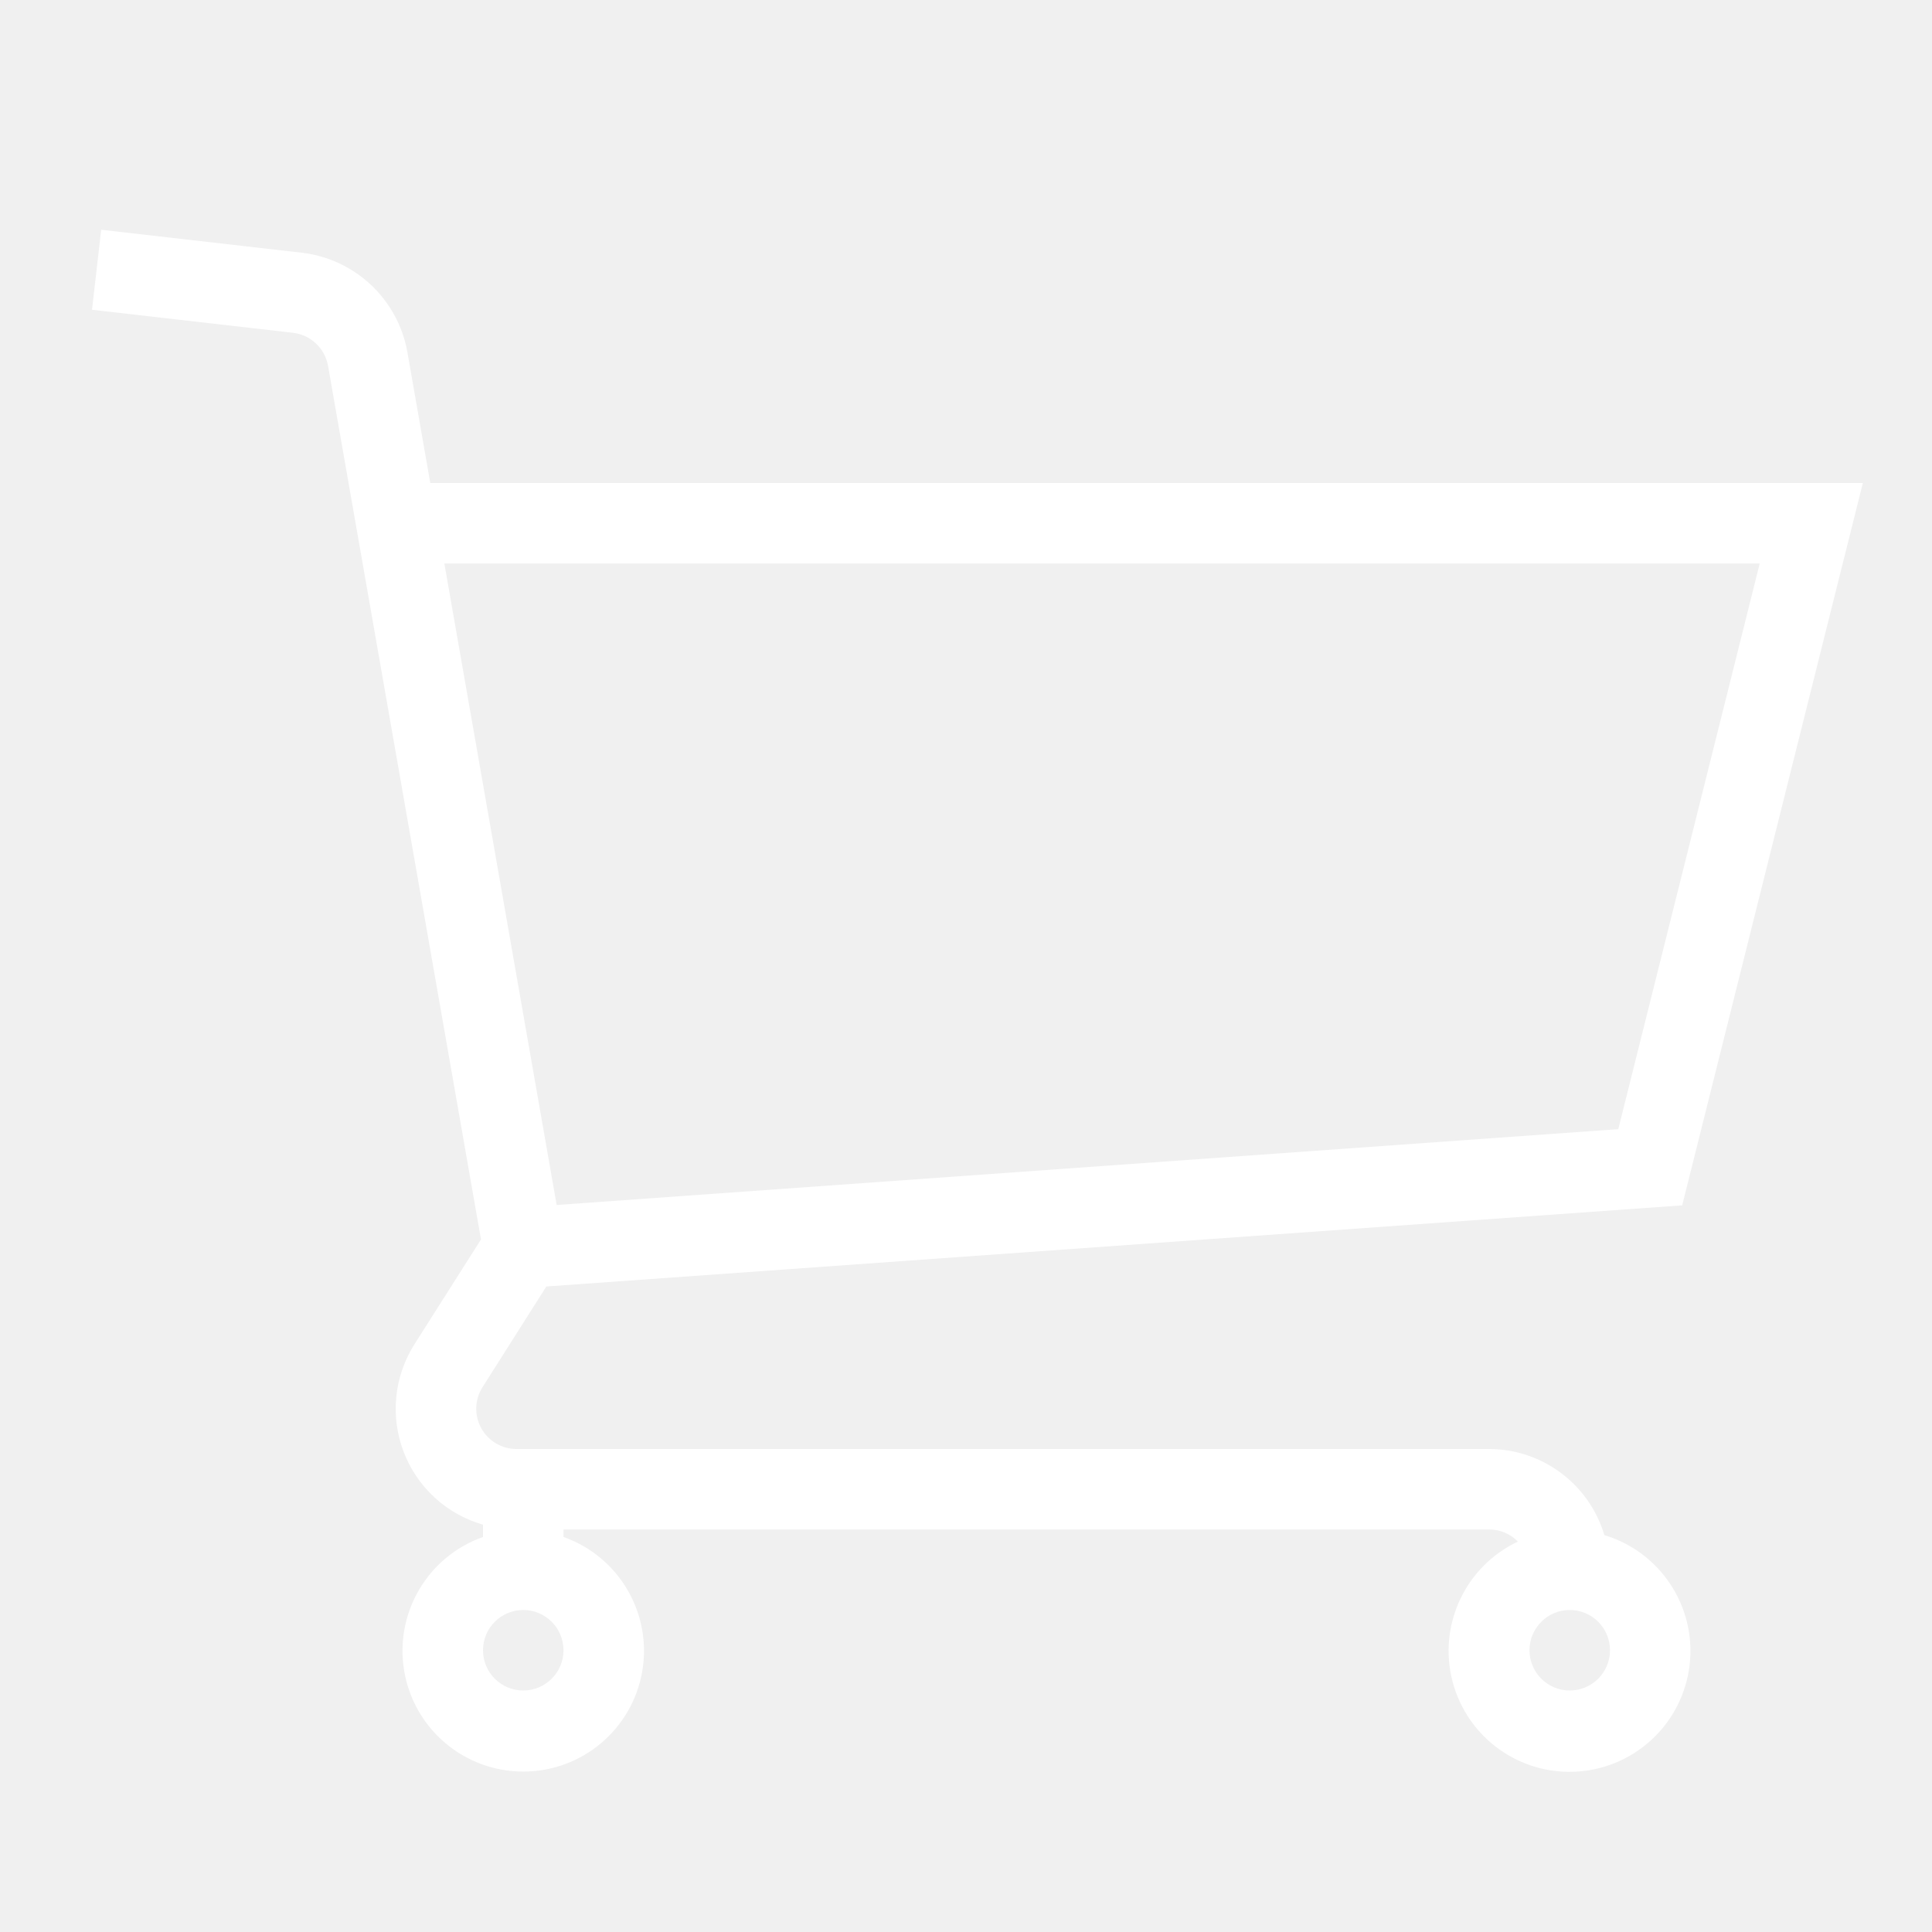
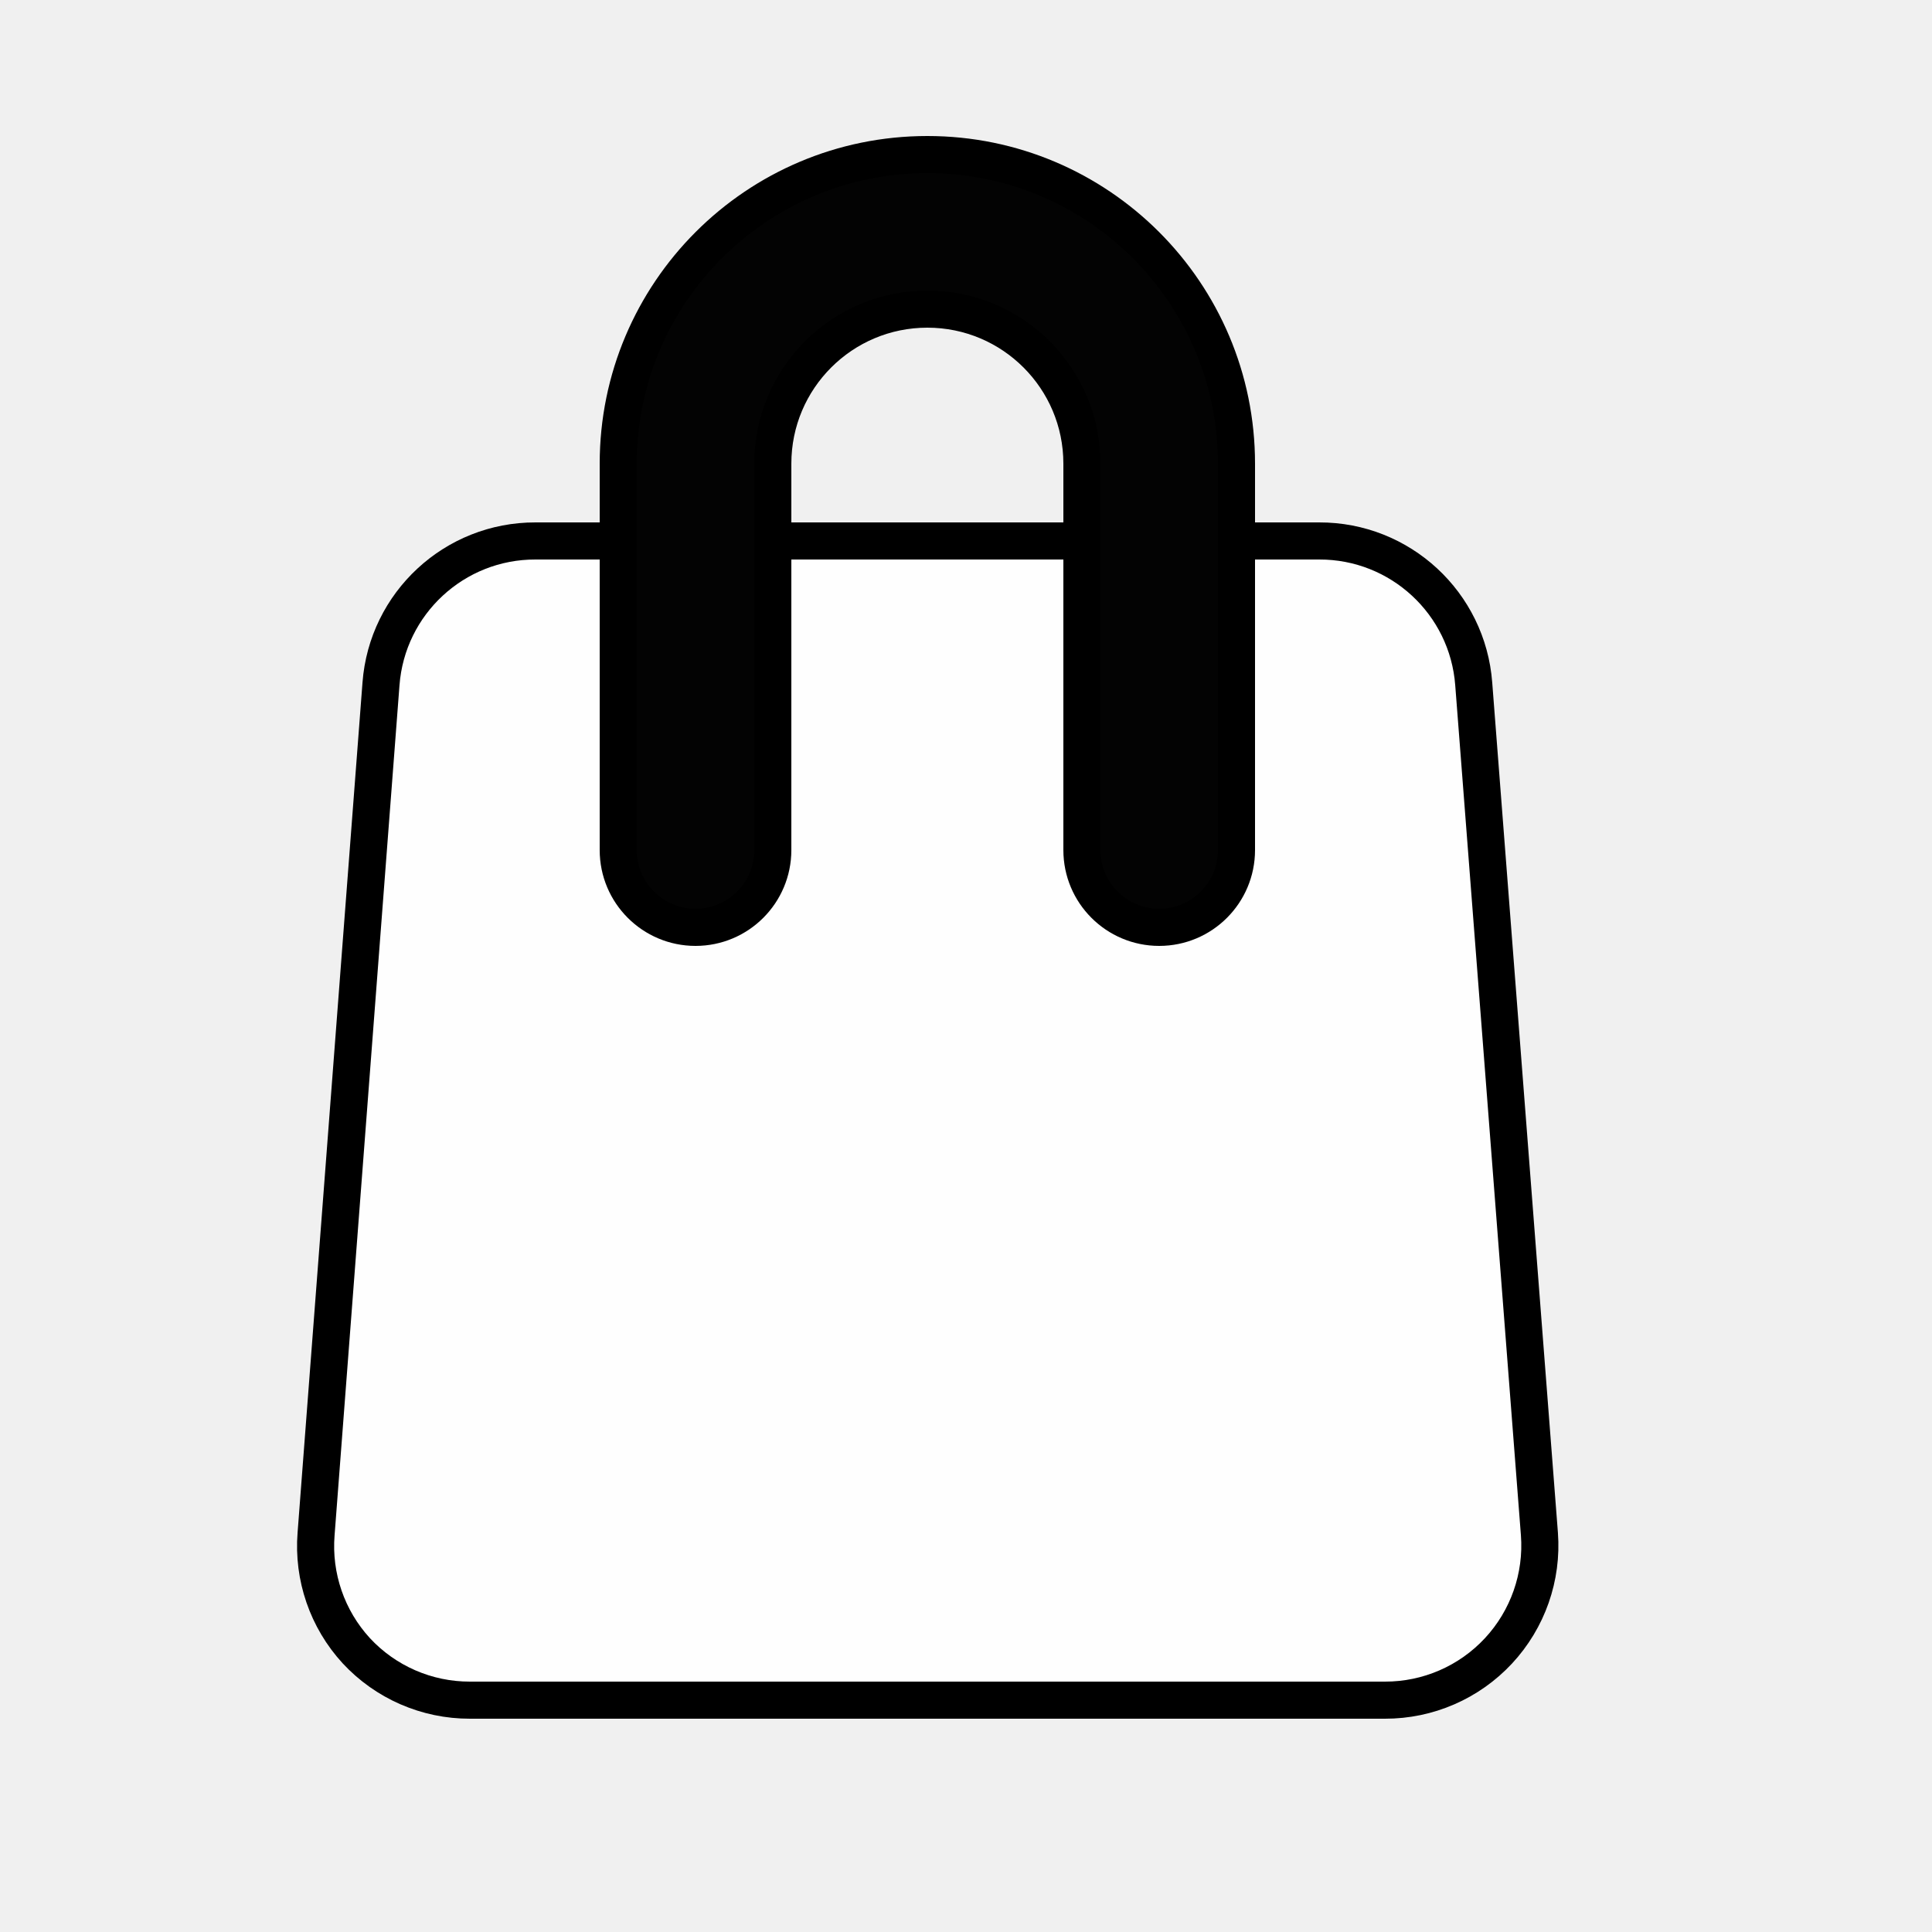
- <svg xmlns="http://www.w3.org/2000/svg" viewBox="0 0 24 24" fill="#FFFFFF" stroke="none">
-   <g id="SVGRepo_bgCarrier" stroke-width="0" />
-   <g id="SVGRepo_tracerCarrier" stroke-linecap="round" stroke-linejoin="round" />
-   <g id="SVGRepo_iconCarrier">
-     <path d="M6.787 15.981l14.11-1.008L23.141 6H5.345L5.06 4.37a1.51 1.51 0 0 0-1.307-1.23l-2.496-.286-.114.994 2.497.286a.502.502 0 0 1 .435.41l1.9 10.853-.826 1.301A1.497 1.497 0 0 0 6 18.94v.153a1.5 1.5 0 1 0 1 0V19h11.5a.497.497 0 0 1 .356.15 1.502 1.502 0 1 0 1.074-.08A1.497 1.497 0 0 0 18.5 18H6.416a.5.5 0 0 1-.422-.768zM19.5 21a.5.5 0 1 1 .5-.5.5.5 0 0 1-.5.5zm-13 0a.5.5 0 1 1 .5-.5.5.5 0 0 1-.5.5zM21.86 7l-1.757 7.027-13.188.942L5.52 7z" />
-     <path fill="none" d="M0 0h24v24H0z" />
+ <svg xmlns="http://www.w3.org/2000/svg" fill="#000000" viewBox="0 0 25 25" id="bag" data-name="Flat Color" class="icon flat-color" stroke="#000000" stroke-width="0.48">
+   <g id="IconCartWhite" stroke-width="0" />
+   <g id="IconCartWhite" stroke-linecap="round" stroke-linejoin="round" />
+   <g id="IconCartWhite">
+     <path id="primary" d="M19.07,8.85a2,2,0,0,0-2-1.85H6.93a2,2,0,0,0-2,1.85l-.84,11a2,2,0,0,0,.52,1.51A2,2,0,0,0,6.08,22H17.92a2,2,0,0,0,2-2.15Z" style="fill: #fefefe;" />
+     <path id="secondary" d="M15,12a1,1,0,0,1-1-1V6a2,2,0,0,0-4,0v5a1,1,0,0,1-2,0V6a4,4,0,0,1,8,0v5A1,1,0,0,1,15,12Z" style="fill: #030303;" />
  </g>
</svg>
